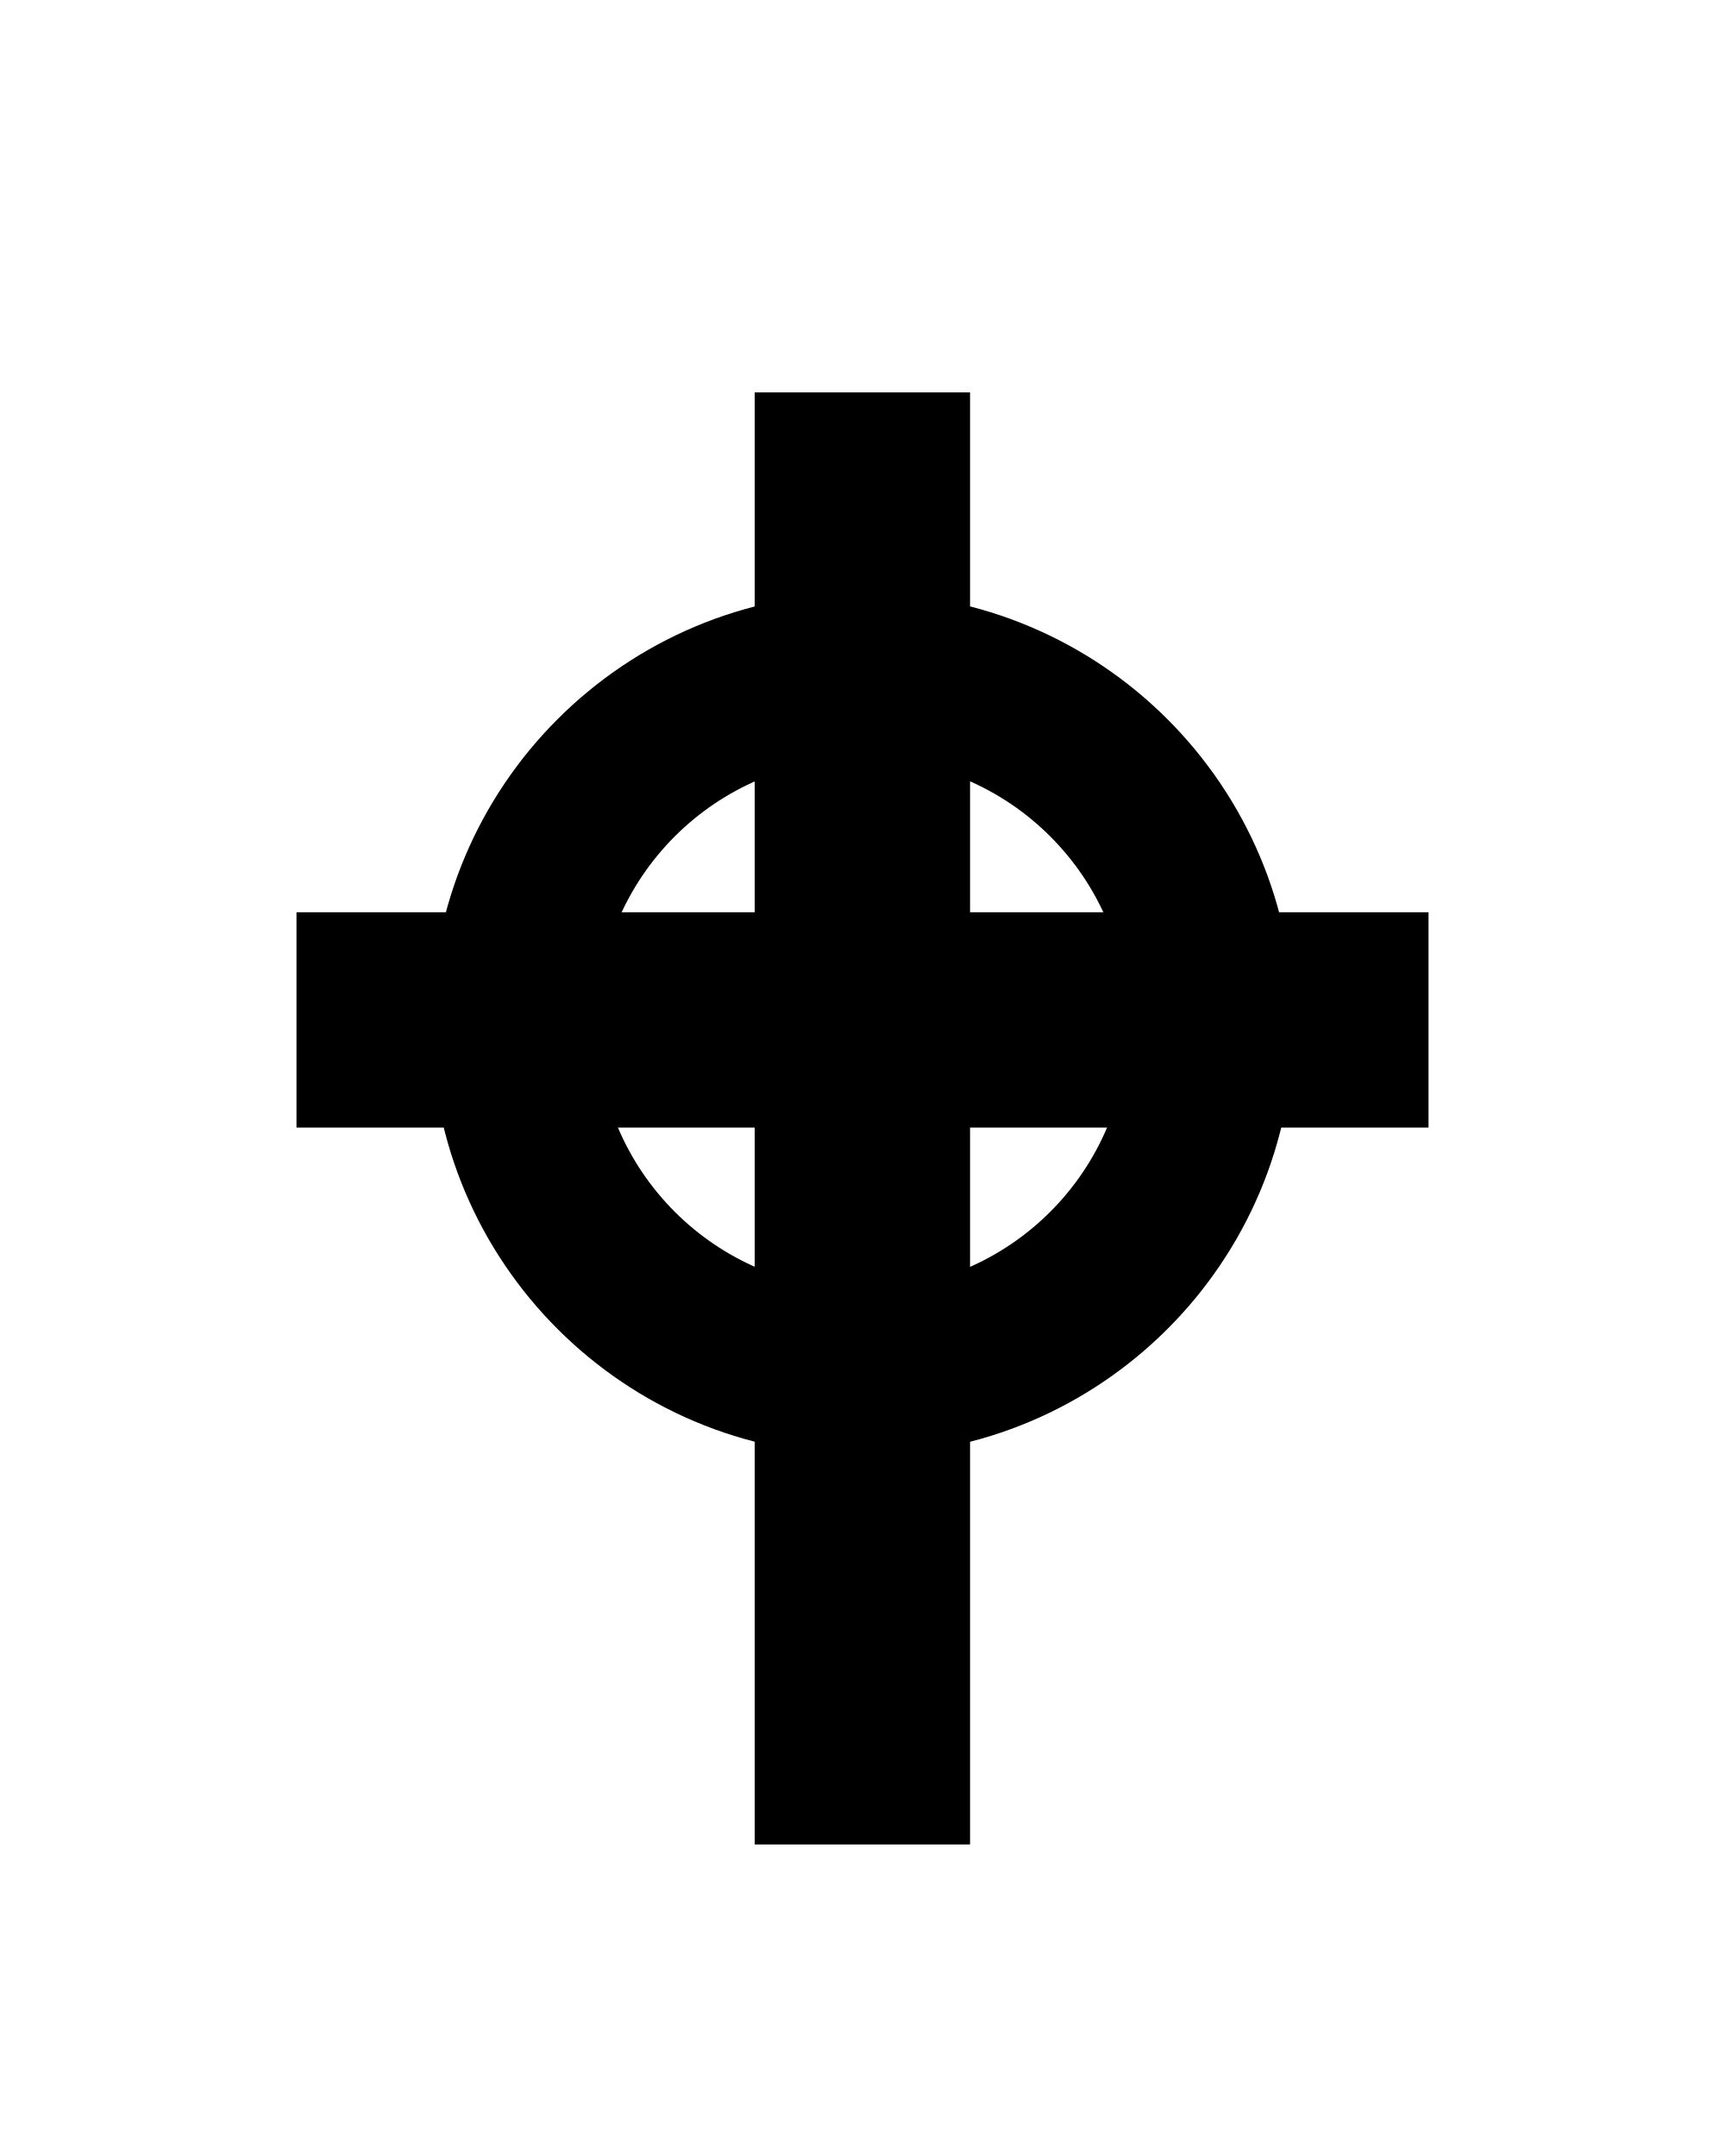
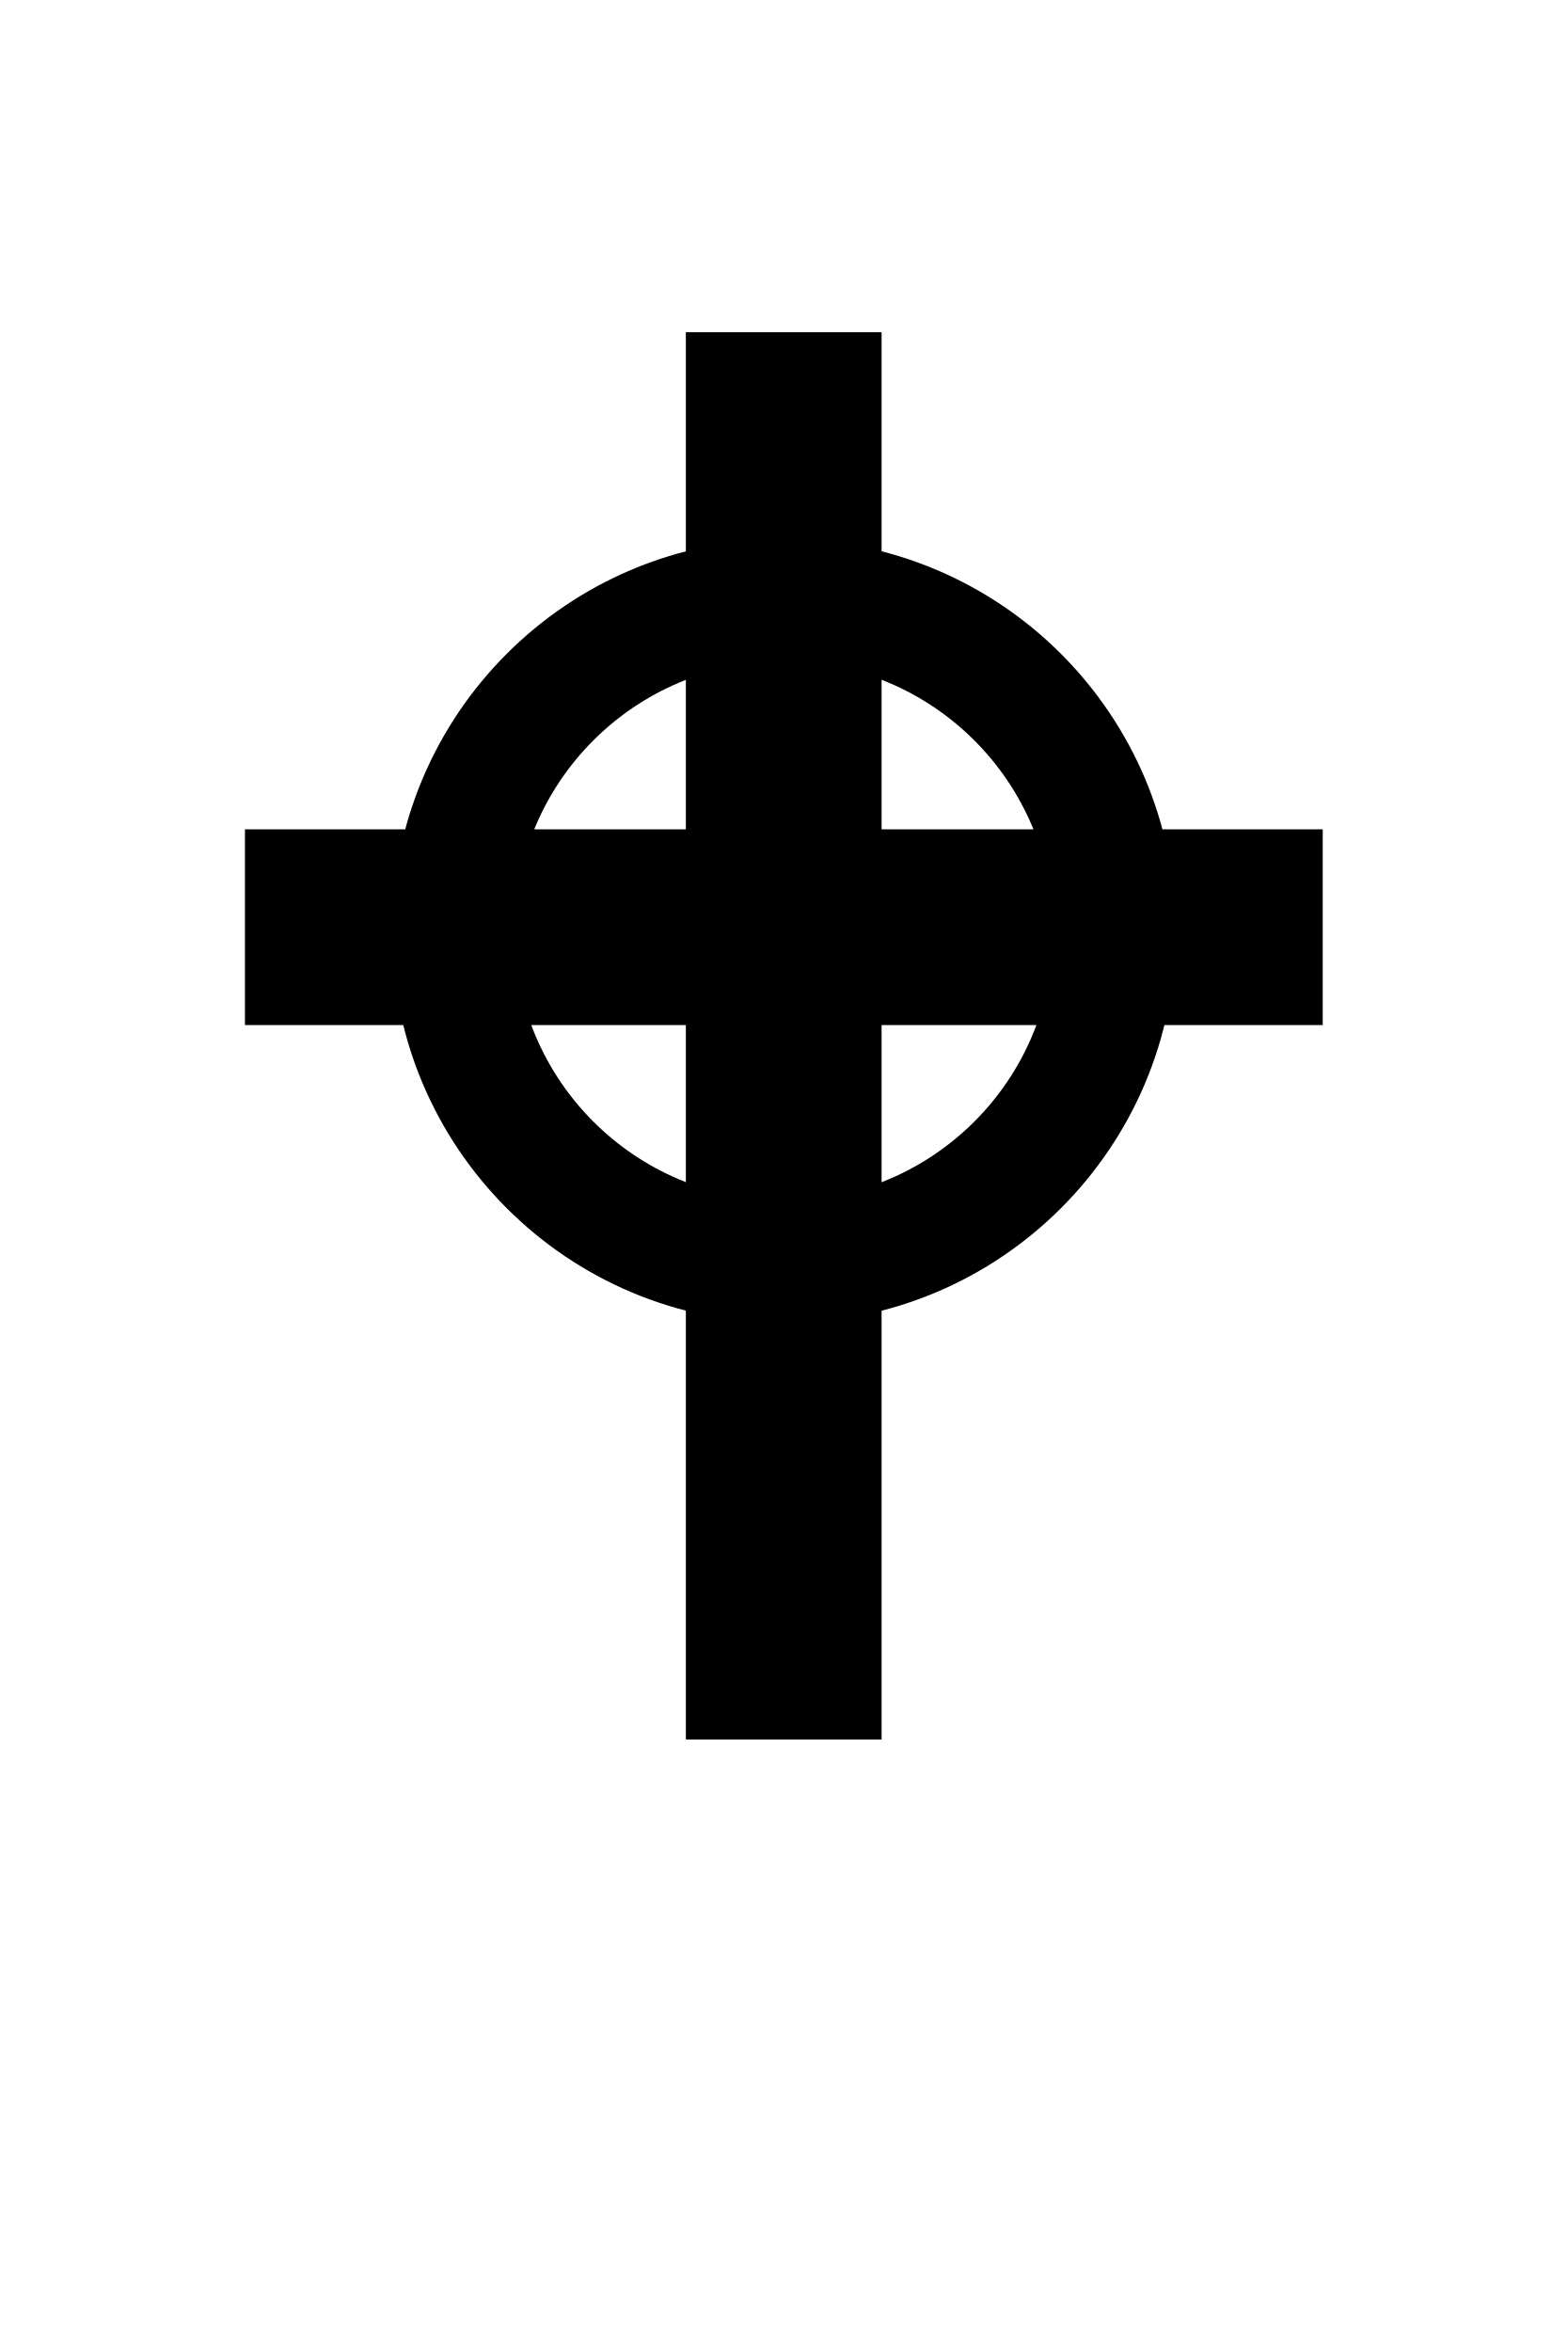
- <svg xmlns="http://www.w3.org/2000/svg" viewBox="0 0 64 80">
-   <path d="m53 33.85h-17.01v-19.29h-7.99v19.29h-17v7.99h17v26.6h7.99v-26.6h17.01z" />
-   <path d="m32 22a16 16 0 1 0 16 16 16 16 0 0 0 -16-16zm0 25.85a9.85 9.85 0 1 1 9.85-9.85 9.85 9.85 0 0 1 -9.85 9.85z" />
+ <svg xmlns="http://www.w3.org/2000/svg" viewBox="0 0 64 96">
+   <path d="m54 33.85h-18.01v-20.29h-7.99v20.29h-18v7.99h18v29.16h7.99v-29.16h18.01z" />
+   <path d="m32 22a16 16 0 1 0 16 16 16 16 0 0 0 -16-16zm0 27a11 11 0 1 1 11-11 11 11 0 0 1 -11 11z" />
</svg>
